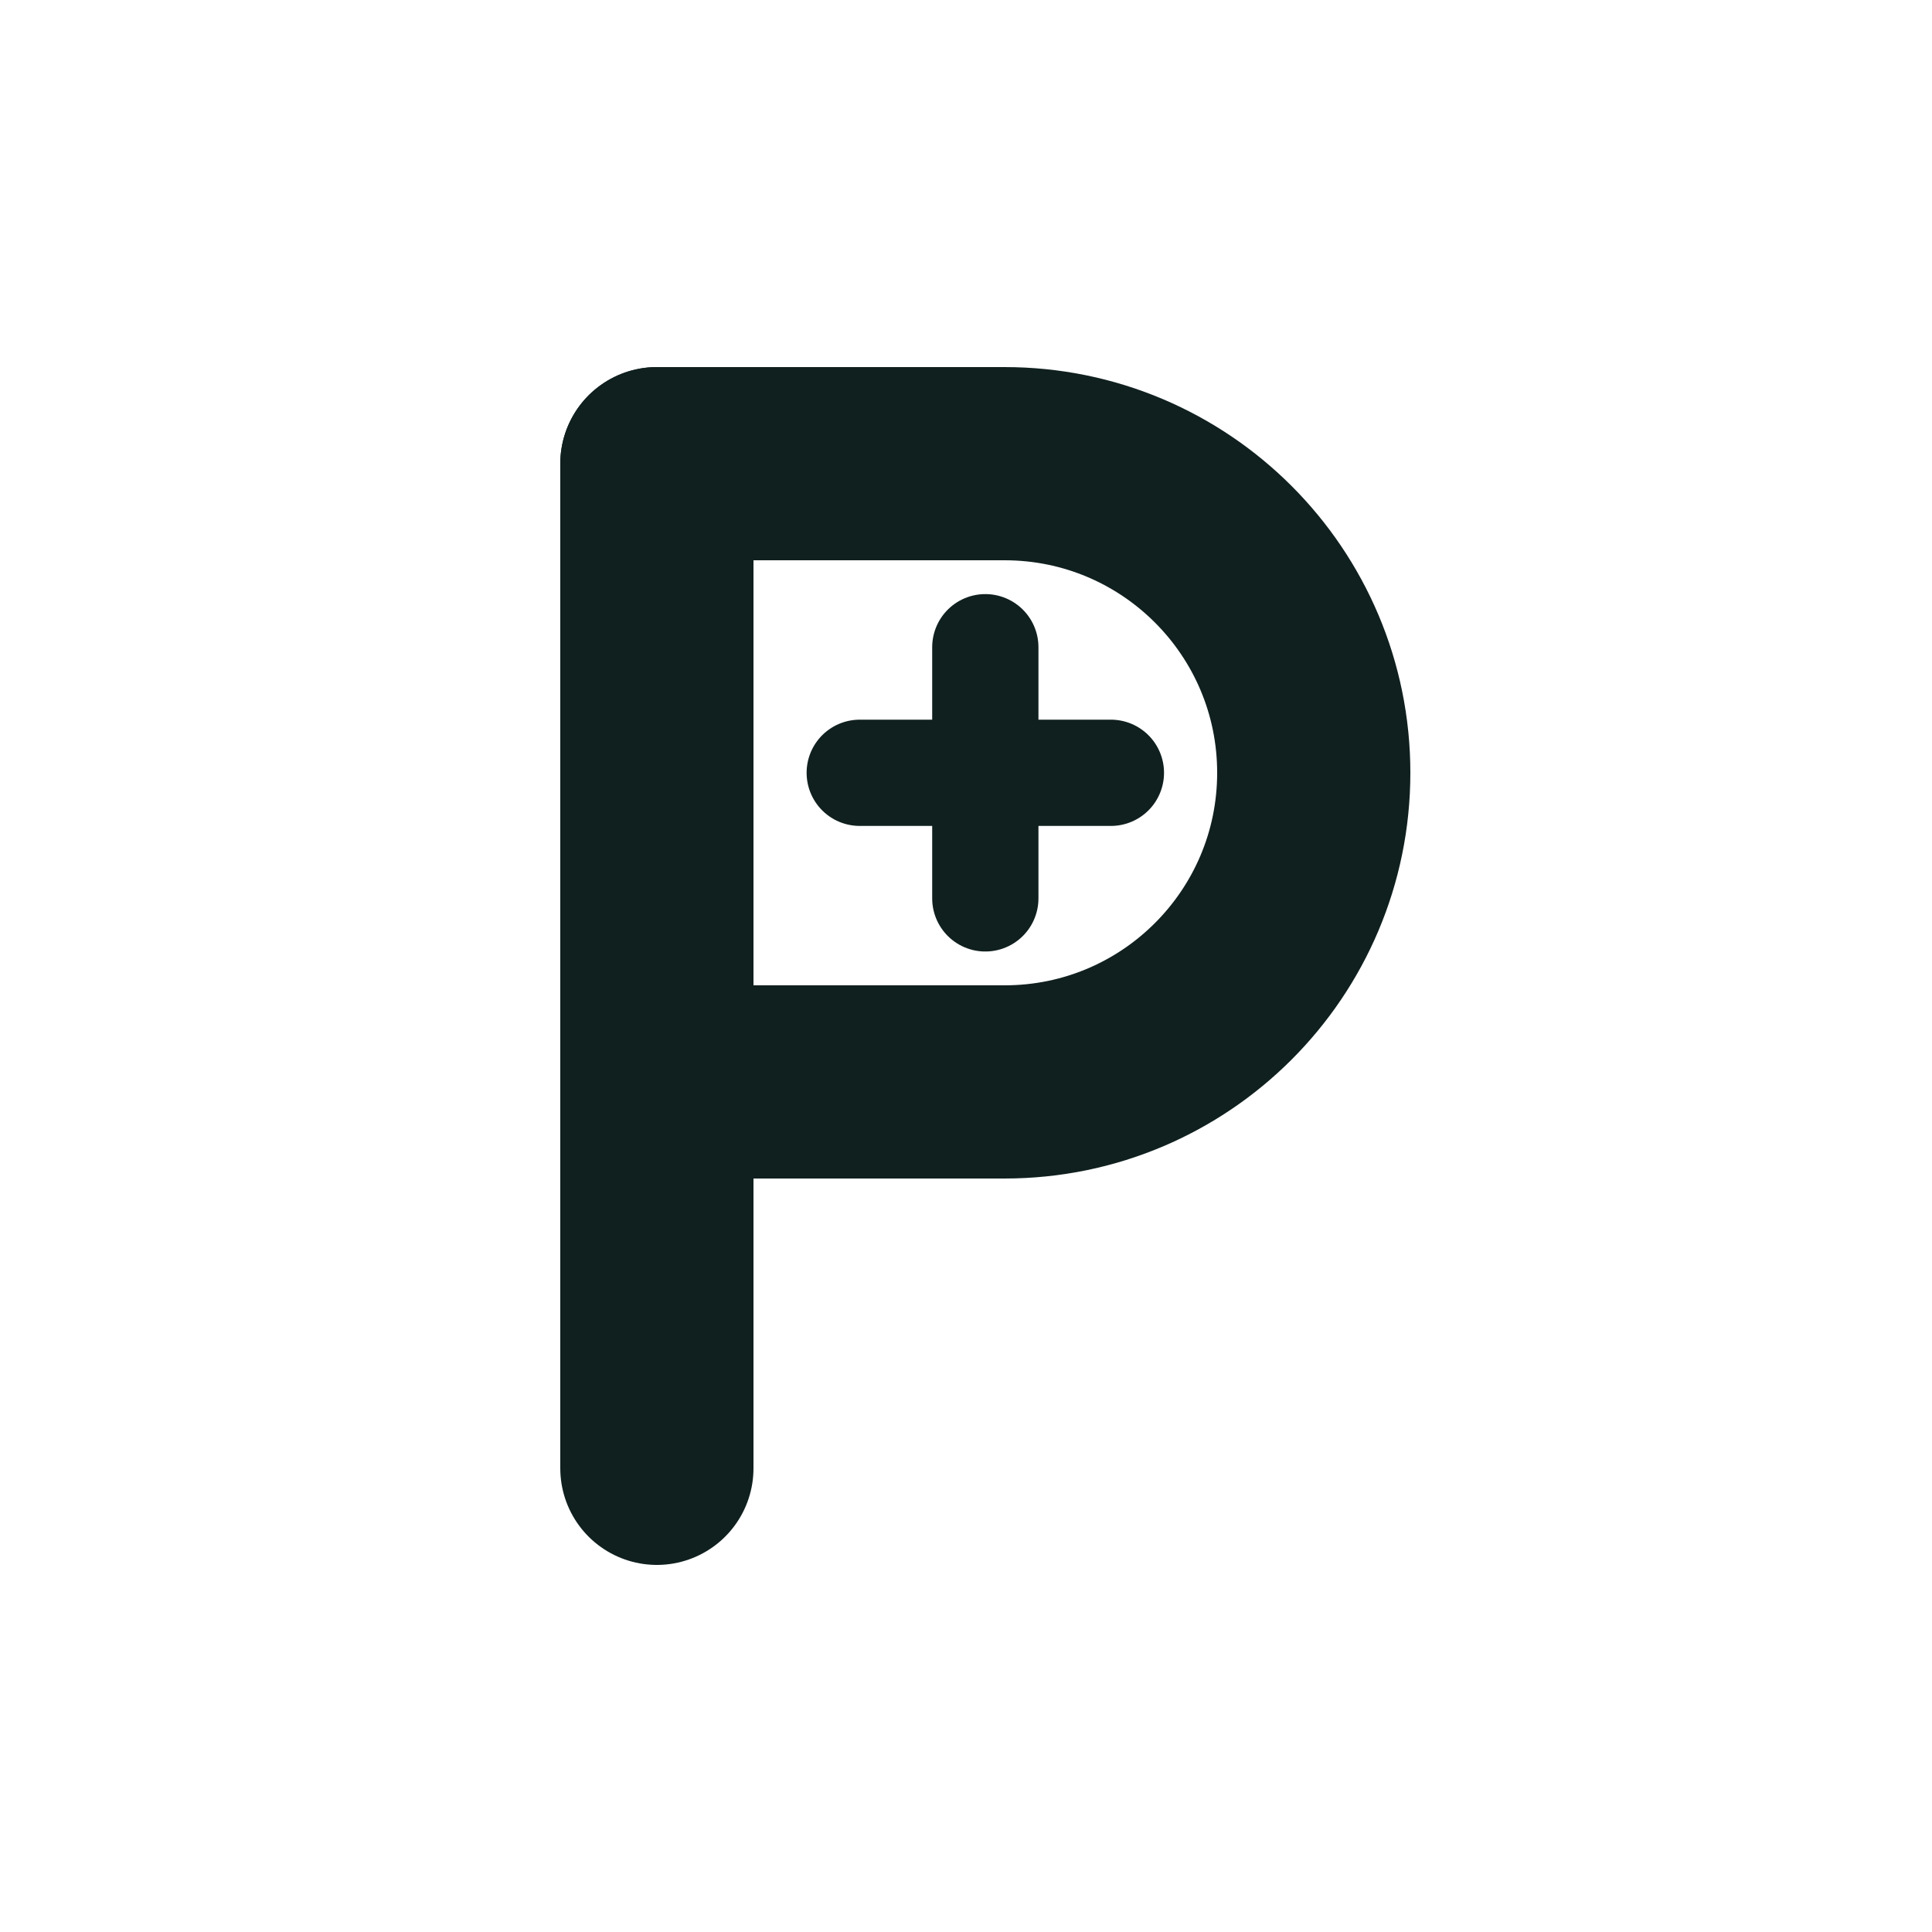
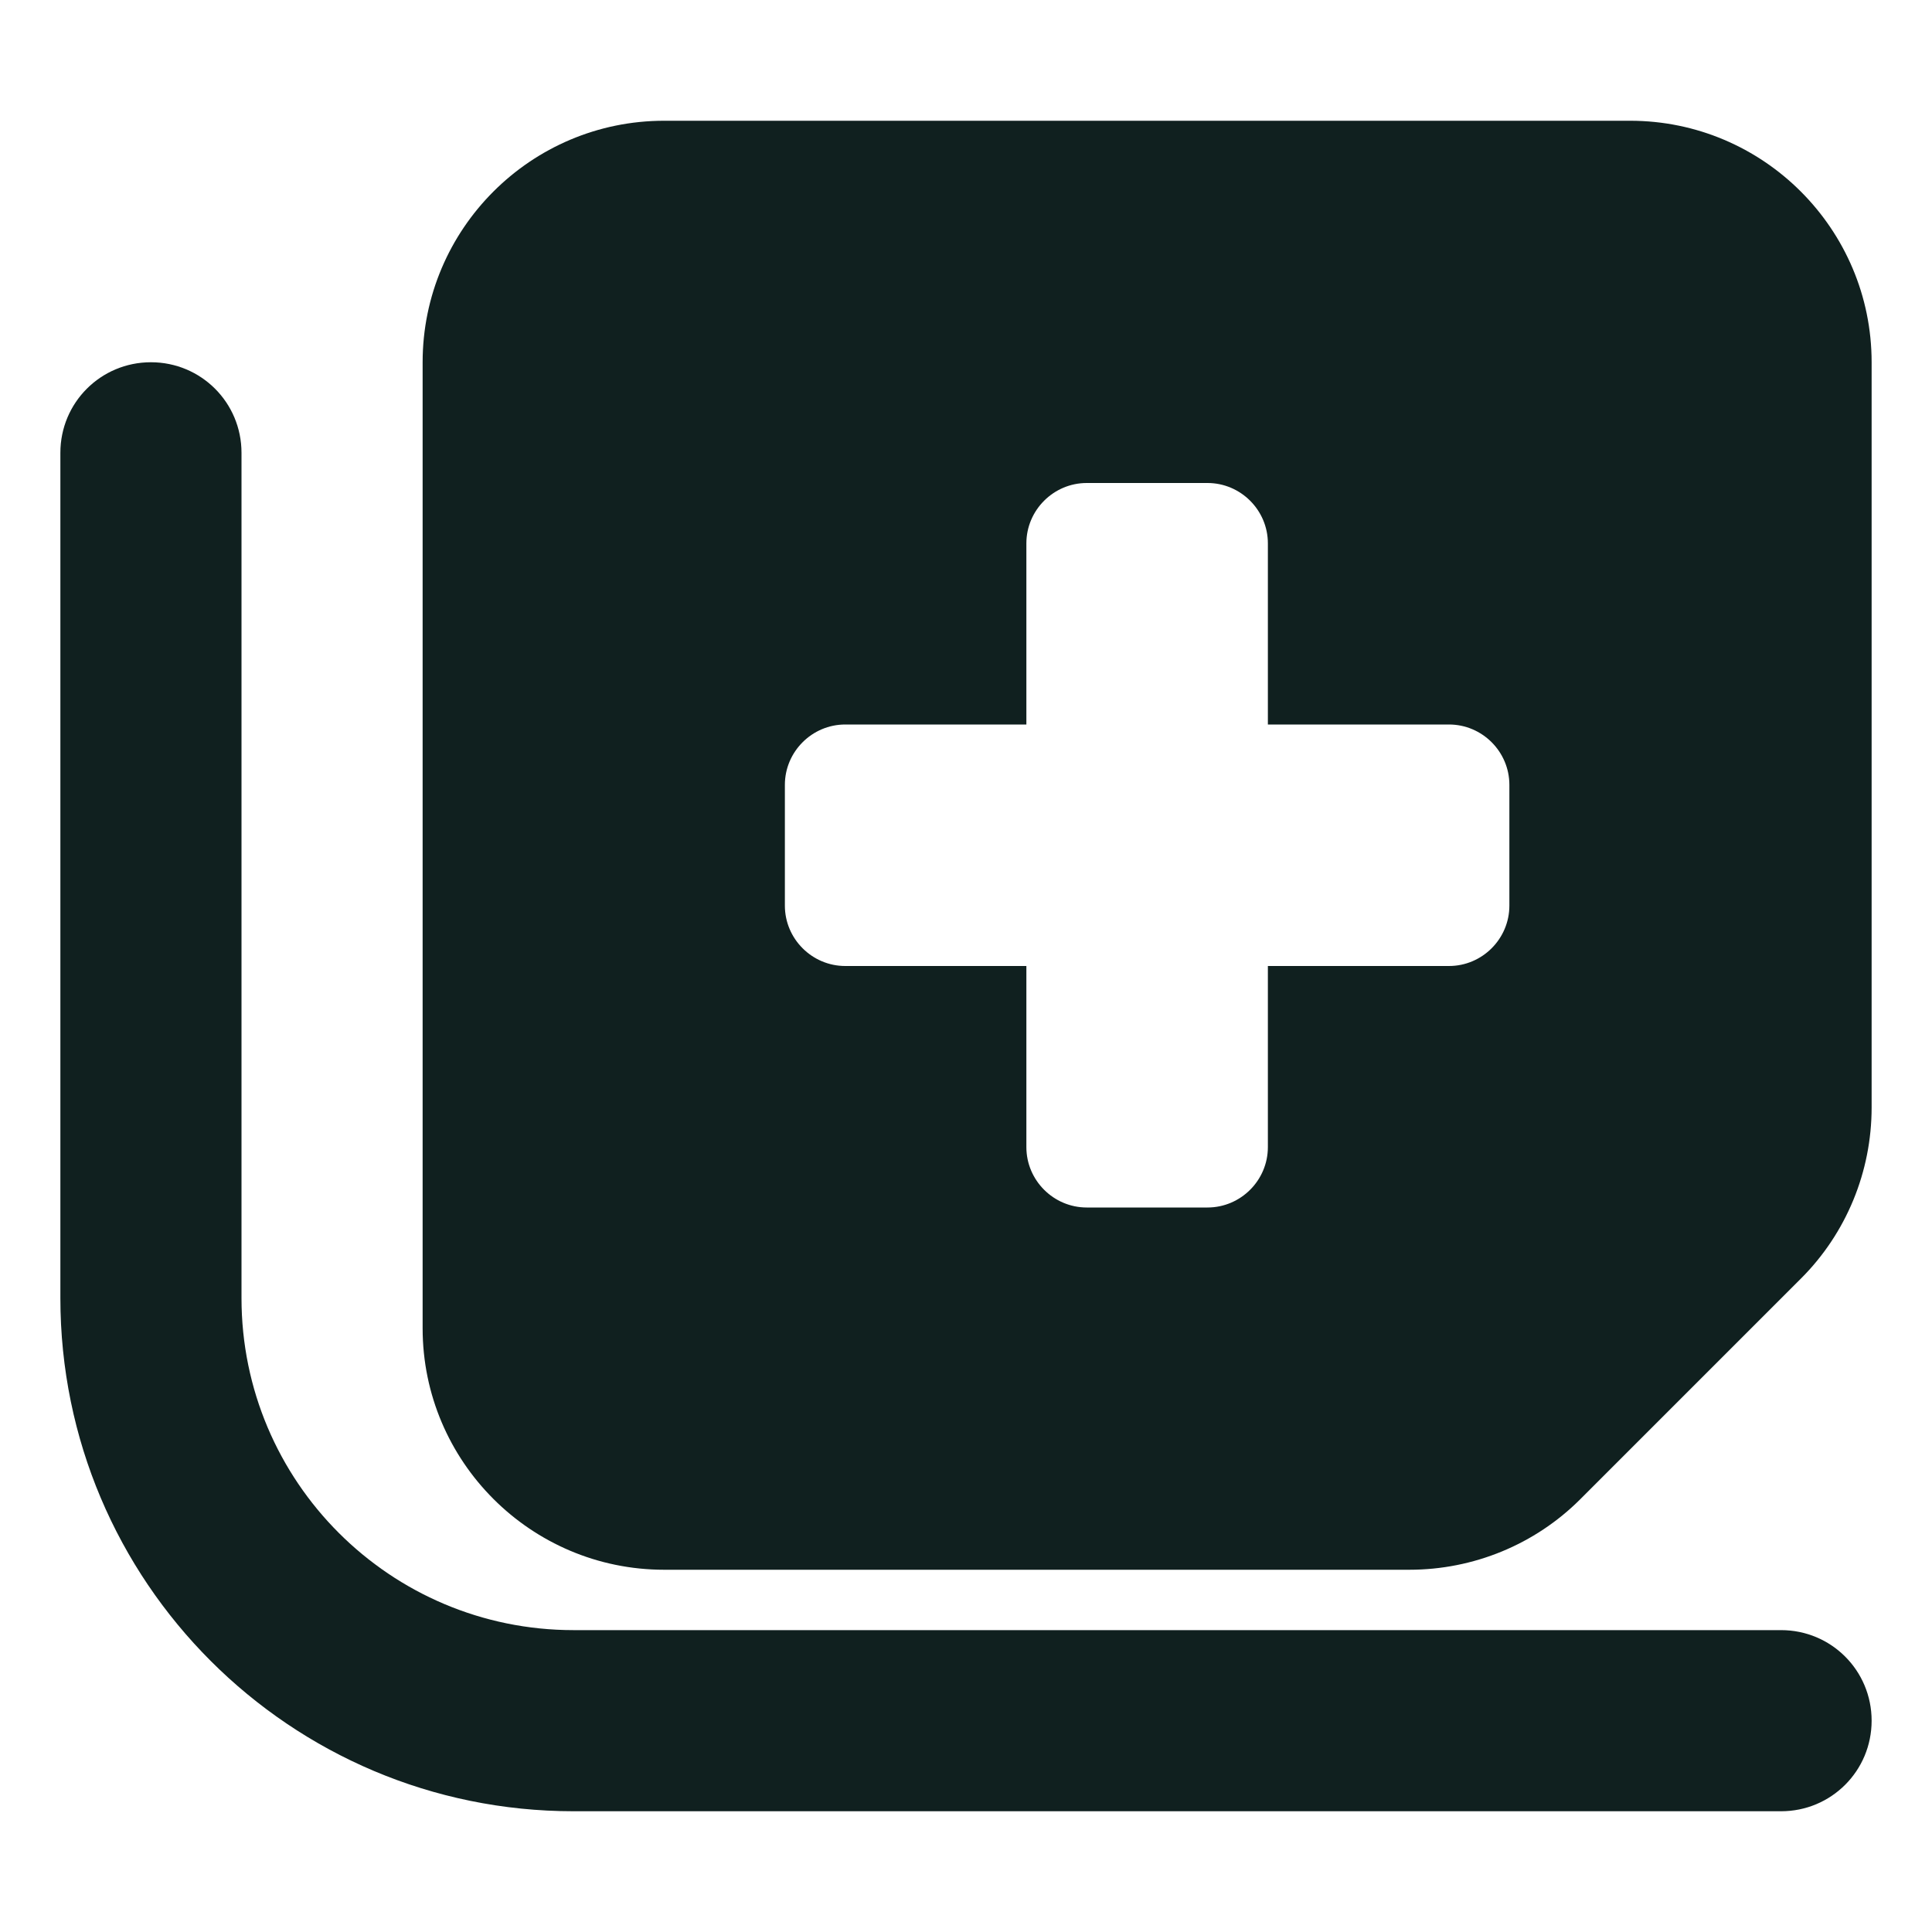
- <svg xmlns="http://www.w3.org/2000/svg" viewBox="0 0 100 100" fill="none" stroke-linecap="round" stroke-linejoin="round">
-   <path d="M34 76V24" stroke="#10201F" stroke-width="10" />
-   <path d="M34 24h18a16 16 0 0 1 0 32H34" stroke="#10201F" stroke-width="10" />
-   <path d="M51 33.5v13M44.5 40h13" stroke="#10201F" stroke-width="5.5" />
+ <svg xmlns="http://www.w3.org/2000/svg" viewBox="-16 0 512 512">
+   <path fill="#10201F" d="M48 120c0-13.3-10.7-24-24-24S0 106.7 0 120V344c0 75.1 60.9 136 136 136H456c13.3 0 24-10.7 24-24s-10.7-24-24-24H136c-48.6 0-88-39.4-88-88V120z" />
+   <path fill="#10201F" fill-rule="evenodd" d="M96 352V96c0-35.3 28.7-64 64-64H416c35.3 0 64 28.7 64 64V293.5c0 17-6.7 33.3-18.7 45.3l-58.5 58.5c-12 12-28.3 18.7-45.3 18.7H160c-35.3 0-64-28.7-64-64zM272 128c-8.8 0-16 7.2-16 16v48H208c-8.8 0-16 7.2-16 16v32c0 8.8 7.2 16 16 16h48v48c0 8.8 7.2 16 16 16h32c8.8 0 16-7.2 16-16v-48h48c8.8 0 16-7.2 16-16v-32c0-8.8-7.2-16-16-16h-48v-48c0-8.8-7.2-16-16-16H272z" />
</svg>
